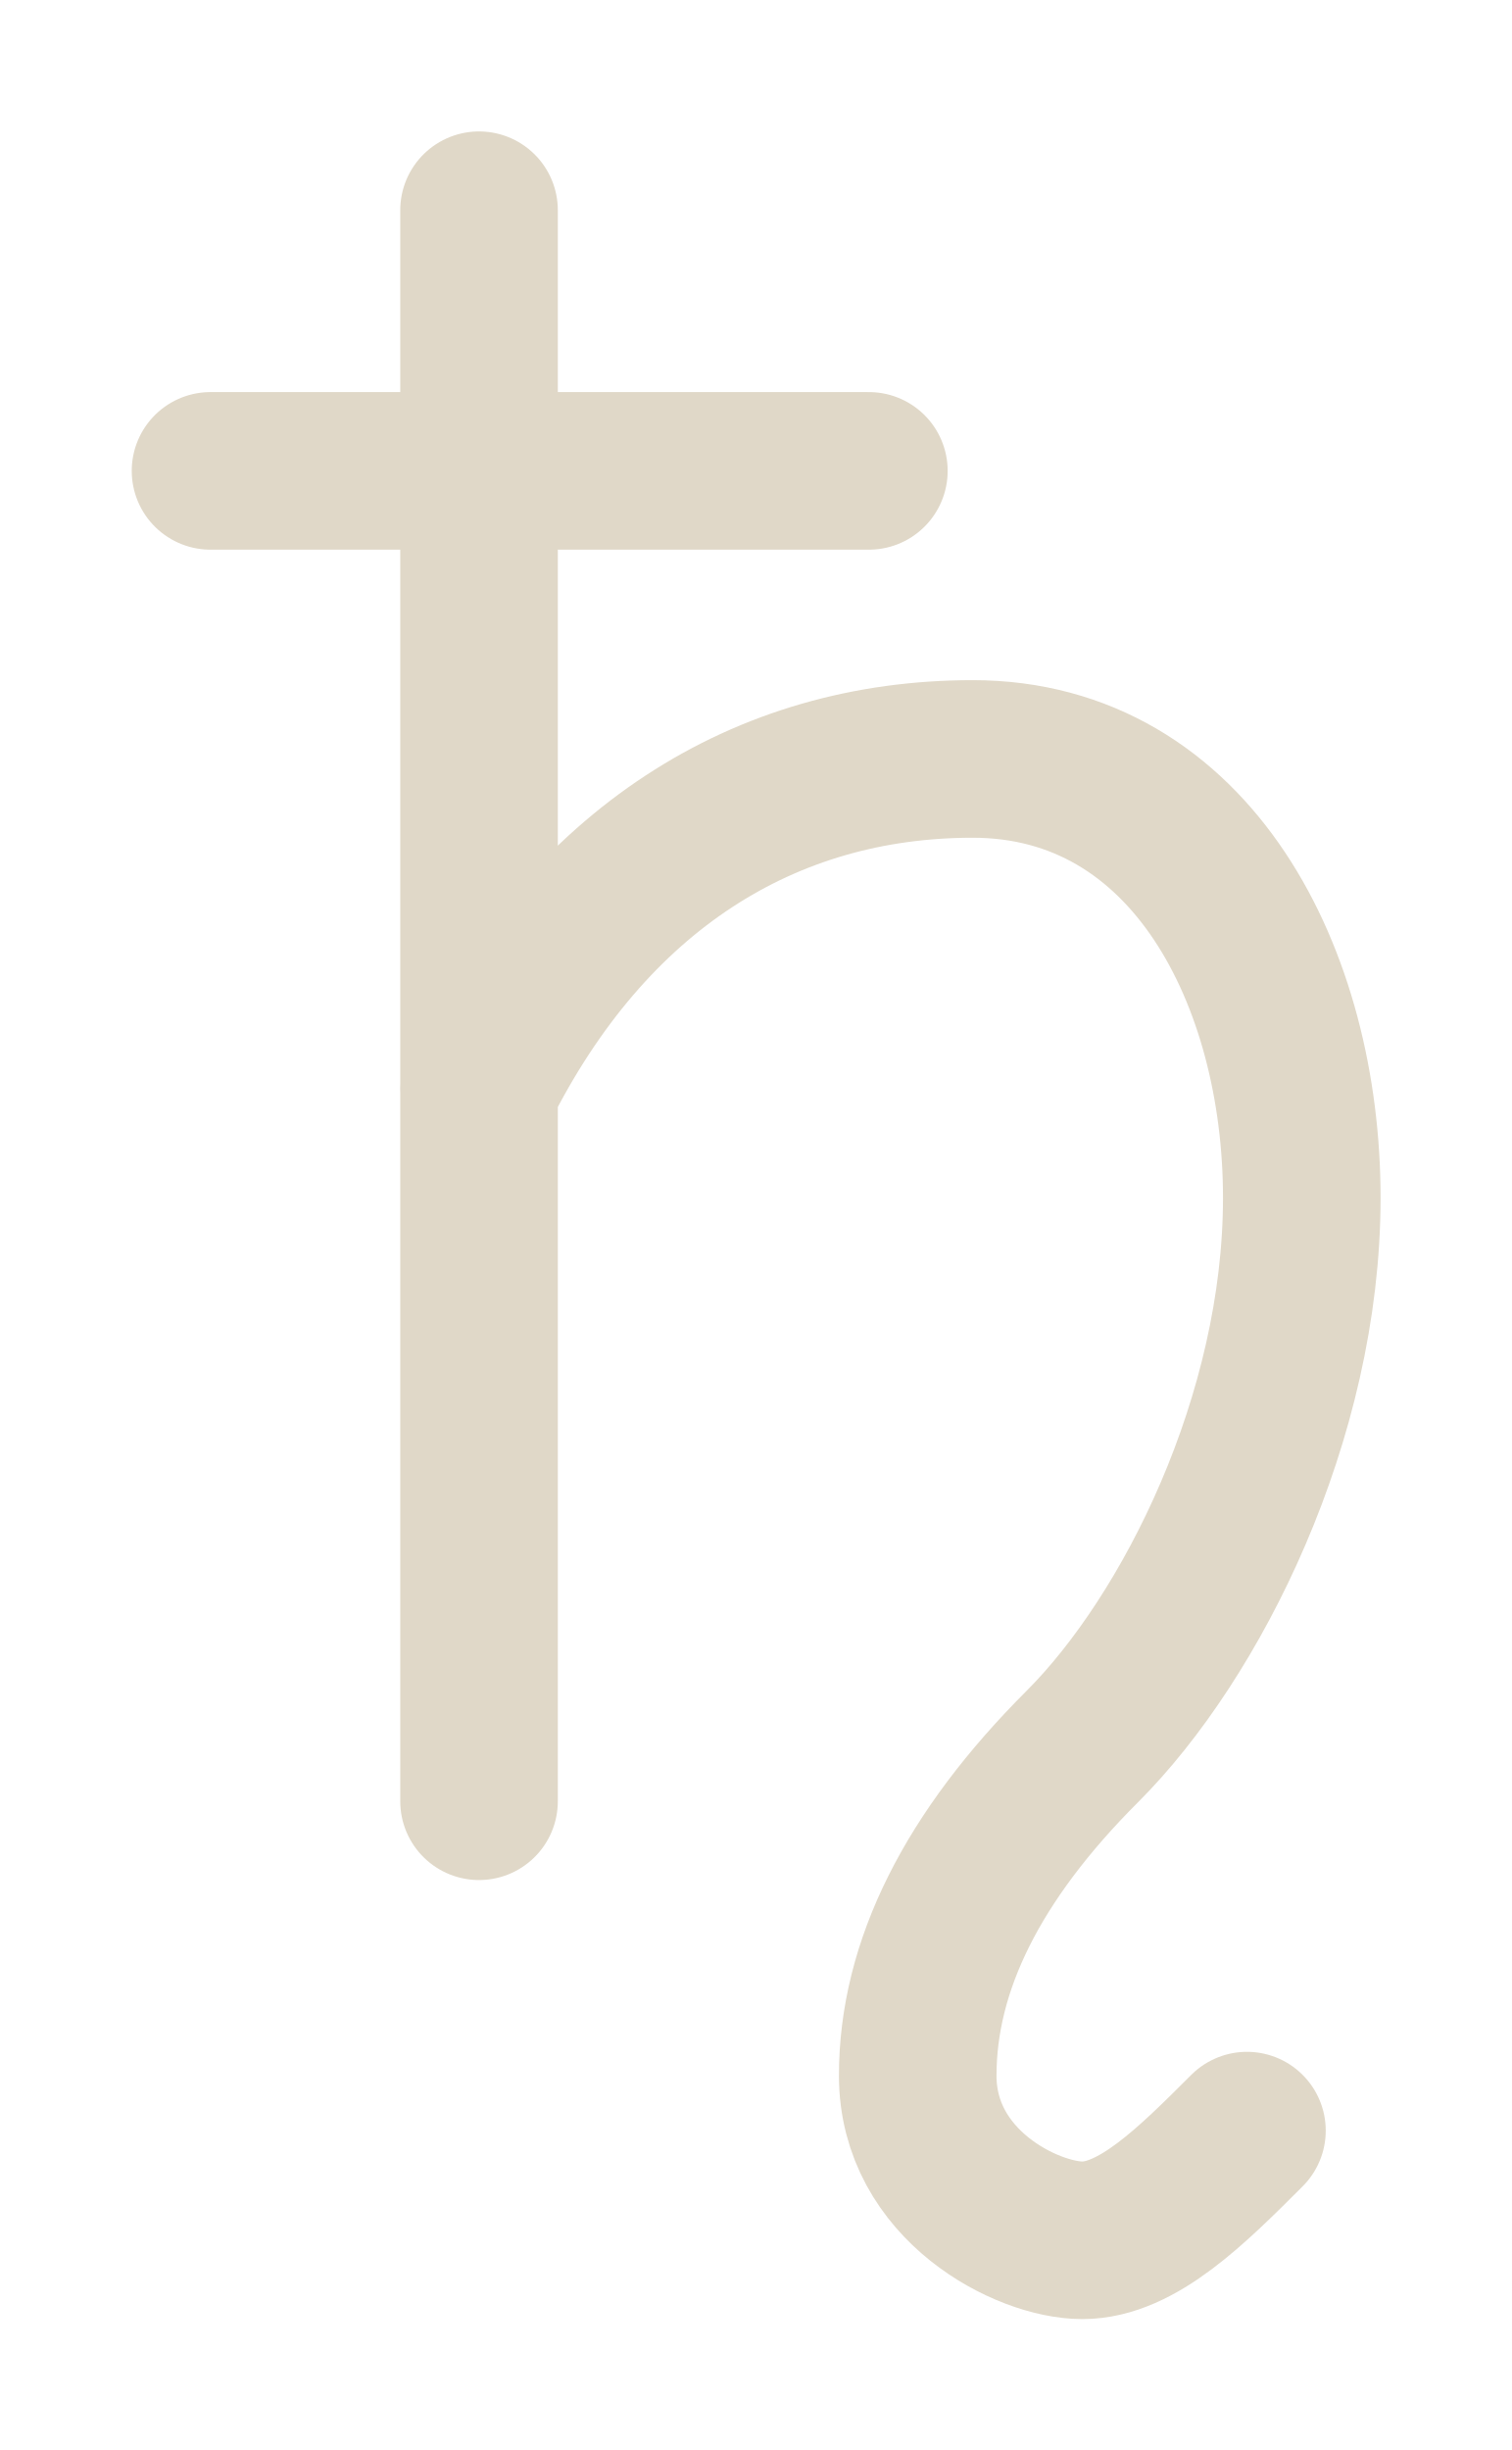
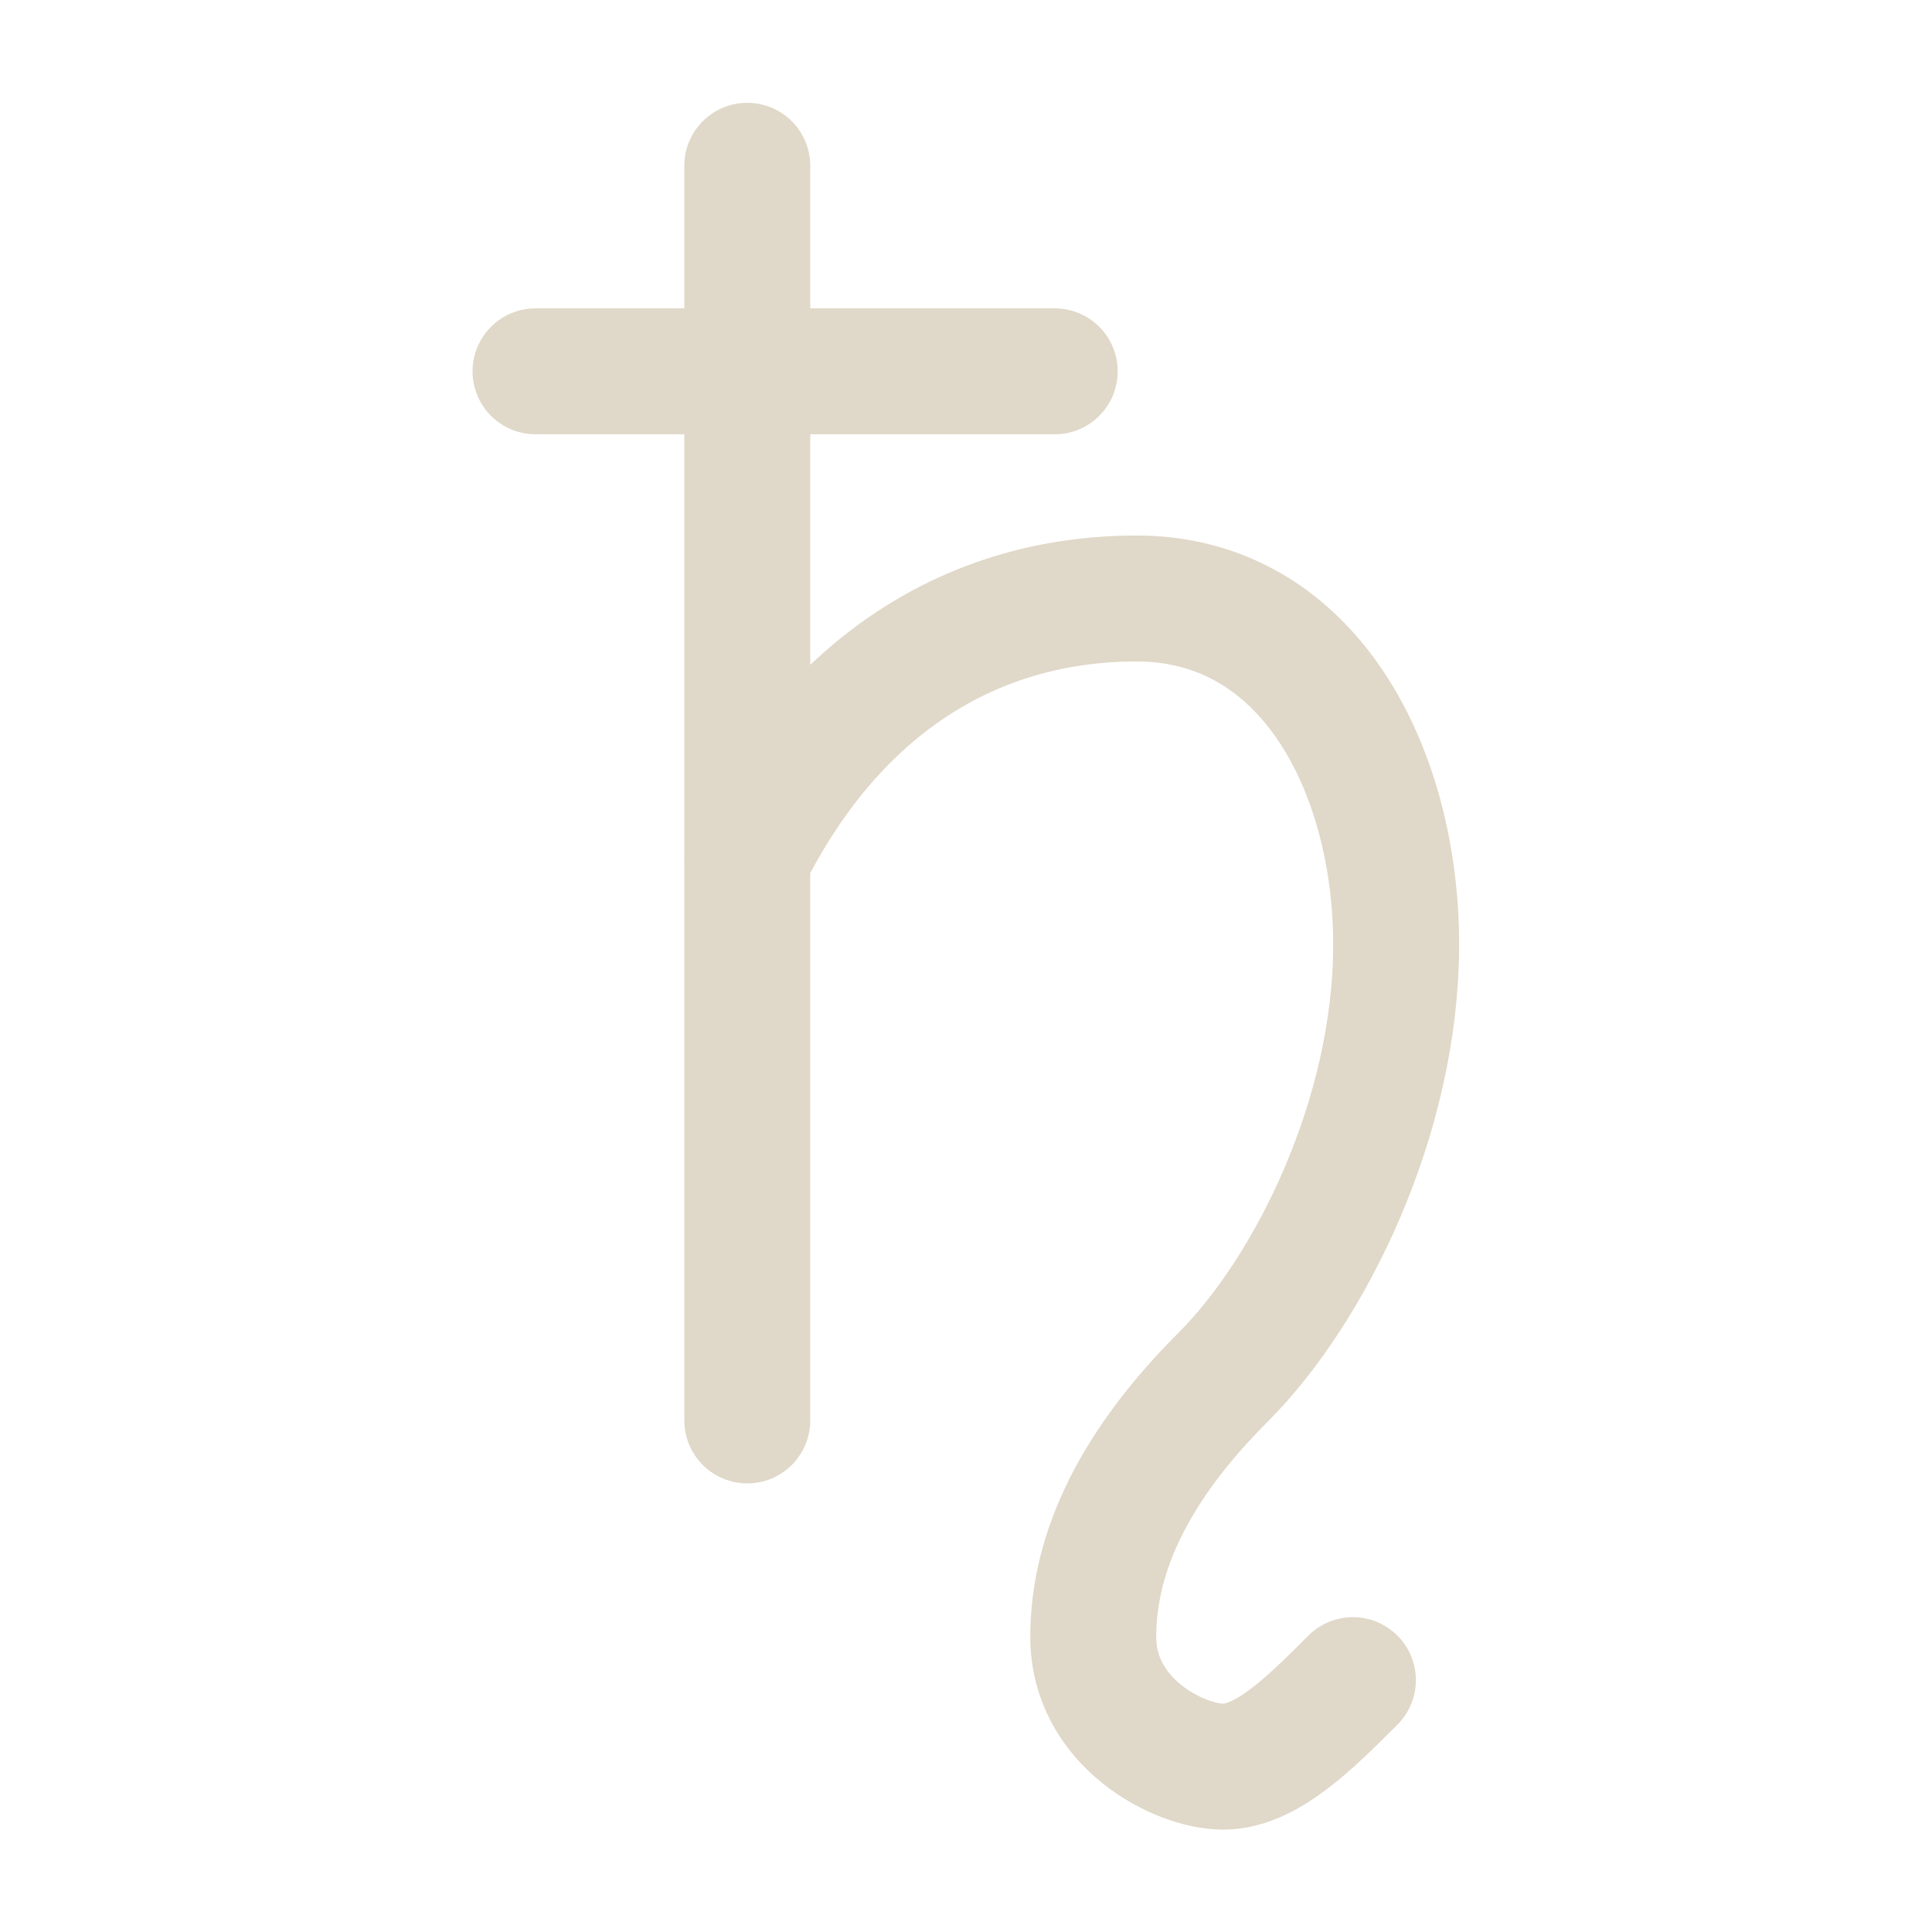
- <svg xmlns="http://www.w3.org/2000/svg" viewBox="-6.87 -10.28 14.39 23.32" fill="none" stroke="#e0d8c8" stroke-width="1.5" stroke-linecap="round" stroke-linejoin="round">
+ <svg xmlns="http://www.w3.org/2000/svg" viewBox="-11.33 -10.28 23.32 23.32" fill="none" stroke="#e0d8c8" stroke-width="1.52" stroke-linecap="round" stroke-linejoin="round">
  <path d="m 5.0,10.0 c -0.522,0.522 -1.044,1.044 -1.567,1.044 -0.522,0 -1.567,-0.522 -1.567,-1.567 0,-1.044 0.522,-2.089 1.567,-3.133 1.044,-1.044 2.089,-3.133 2.089,-5.222 0,-2.089 -1.044,-4.178 -3.133,-4.178 -1.976,0 -3.656,1.044 -4.7,3.133 m -2.555,-5.875 6.267,0 m -3.711,-2.481 0,15.144" />
</svg>
